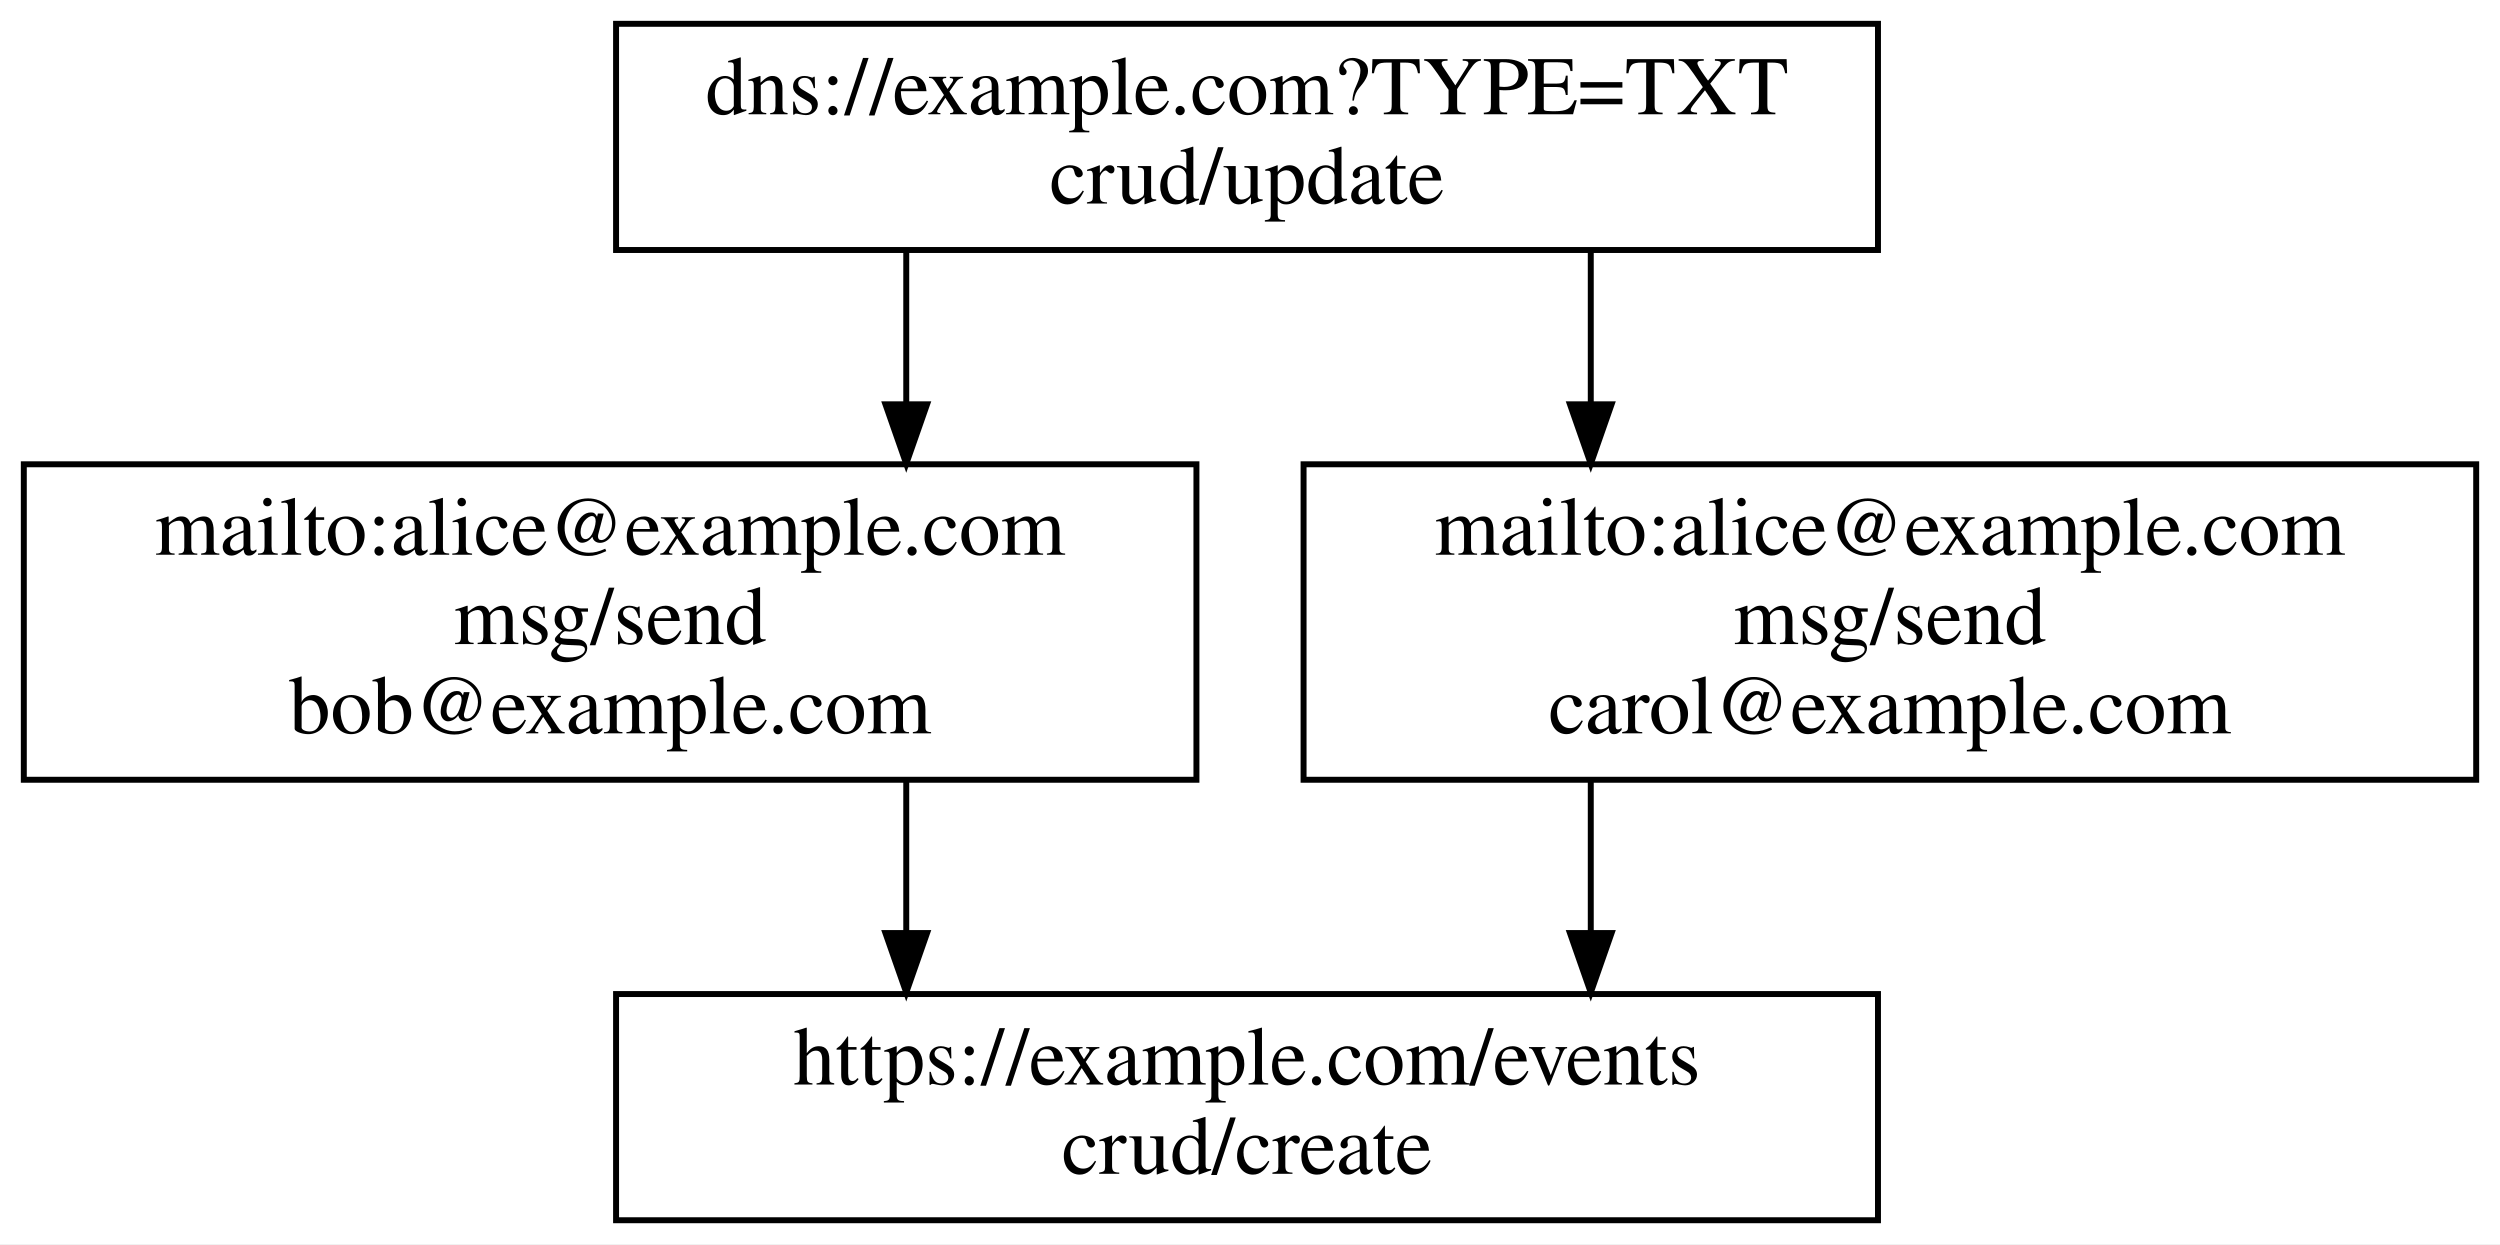
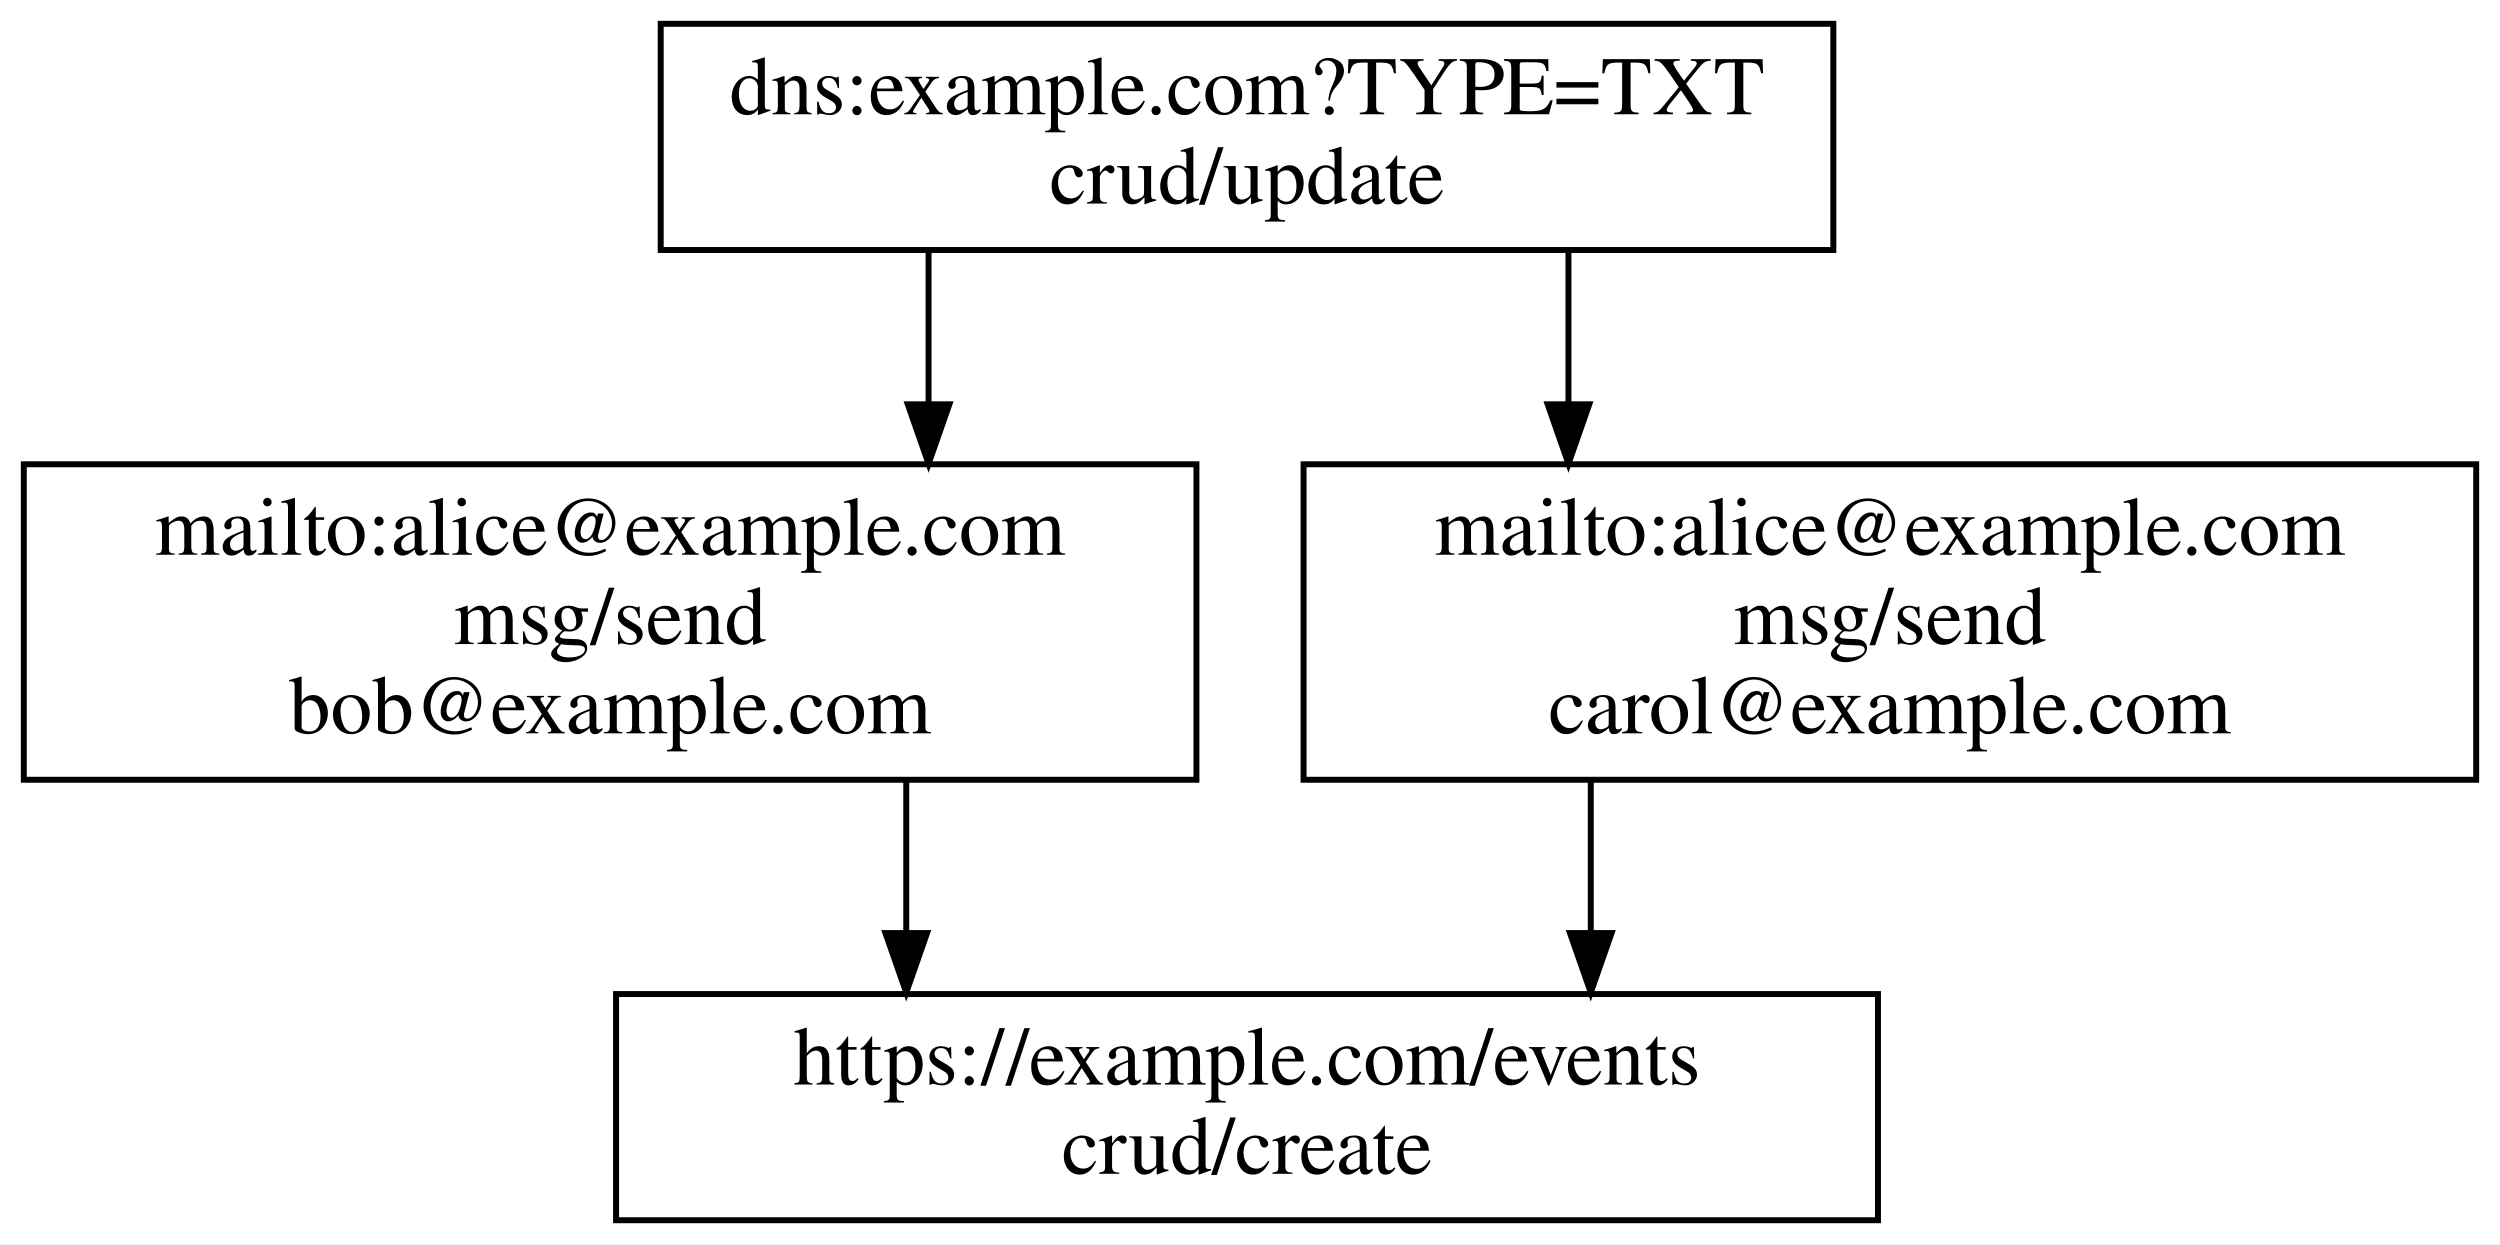
<svg xmlns="http://www.w3.org/2000/svg" width="420pt" height="209pt" viewBox="0.00 0.00 420.00 209.00">
  <g id="graph0" class="graph" transform="scale(1 1) rotate(0) translate(4 205)">
    <polygon fill="white" stroke="transparent" points="-4,4 -4,-205 416,-205 416,4 -4,4" />
    <g id="node1" class="node">
-       <polygon fill="none" stroke="black" points="311.5,-201 99.5,-201 99.5,-163 311.5,-163 311.5,-201" />
-       <text text-anchor="middle" x="205.5" y="-185.8" font-family="Times,serif" font-size="14.00">dns://example.com?TYPE=TXT</text>
+       <polygon fill="none" stroke="black" points="304,-201 107,-201 107,-163 304,-163 304,-201" />
+       <text text-anchor="middle" x="205.5" y="-185.8" font-family="Times,serif" font-size="14.00">dns:example.com?TYPE=TXT</text>
      <text text-anchor="middle" x="205.5" y="-170.8" font-family="Times,serif" font-size="14.00">crud/update</text>
    </g>
    <g id="node2" class="node">
      <polygon fill="none" stroke="black" points="197,-127 0,-127 0,-74 197,-74 197,-127" />
      <text text-anchor="middle" x="98.5" y="-111.8" font-family="Times,serif" font-size="14.00">mailto:alice@example.com</text>
      <text text-anchor="middle" x="98.5" y="-96.8" font-family="Times,serif" font-size="14.00">msg/send</text>
      <text text-anchor="middle" x="98.5" y="-81.8" font-family="Times,serif" font-size="14.00">bob@example.com</text>
    </g>
    <g id="edge1" class="edge">
-       <path fill="none" stroke="black" d="M148.25,-162.69C148.25,-162.69 148.25,-137.08 148.25,-137.08" />
-       <polygon fill="black" stroke="black" points="151.75,-137.08 148.25,-127.08 144.75,-137.08 151.75,-137.08" />
+       <path fill="none" stroke="black" d="M152,-162.69C152,-162.69 152,-137.08 152,-137.08" />
+       <polygon fill="black" stroke="black" points="155.5,-137.08 152,-127.08 148.5,-137.08 155.5,-137.08" />
    </g>
    <g id="node4" class="node">
      <polygon fill="none" stroke="black" points="412,-127 215,-127 215,-74 412,-74 412,-127" />
      <text text-anchor="middle" x="313.5" y="-111.8" font-family="Times,serif" font-size="14.00">mailto:alice@example.com</text>
      <text text-anchor="middle" x="313.5" y="-96.8" font-family="Times,serif" font-size="14.00">msg/send</text>
      <text text-anchor="middle" x="313.5" y="-81.8" font-family="Times,serif" font-size="14.00">carol@example.com</text>
    </g>
    <g id="edge3" class="edge">
-       <path fill="none" stroke="black" d="M263.25,-162.69C263.25,-162.69 263.25,-137.08 263.25,-137.08" />
-       <polygon fill="black" stroke="black" points="266.75,-137.08 263.25,-127.08 259.75,-137.08 266.75,-137.08" />
+       <path fill="none" stroke="black" d="M259.5,-162.69C259.5,-162.69 259.5,-137.08 259.5,-137.08" />
+       <polygon fill="black" stroke="black" points="263,-137.08 259.5,-127.08 256,-137.08 263,-137.08" />
    </g>
    <g id="node3" class="node">
      <polygon fill="none" stroke="black" points="311.5,-38 99.5,-38 99.5,0 311.5,0 311.5,-38" />
      <text text-anchor="middle" x="205.5" y="-22.8" font-family="Times,serif" font-size="14.00">https://example.com/events</text>
      <text text-anchor="middle" x="205.5" y="-7.8" font-family="Times,serif" font-size="14.00">crud/create</text>
    </g>
    <g id="edge2" class="edge">
      <path fill="none" stroke="black" d="M148.25,-73.81C148.25,-73.81 148.25,-48.25 148.25,-48.25" />
      <polygon fill="black" stroke="black" points="151.75,-48.25 148.25,-38.25 144.75,-48.25 151.75,-48.25" />
    </g>
    <g id="edge4" class="edge">
      <path fill="none" stroke="black" d="M263.25,-73.81C263.25,-73.81 263.25,-48.25 263.25,-48.25" />
      <polygon fill="black" stroke="black" points="266.75,-48.25 263.25,-38.25 259.75,-48.25 266.75,-48.25" />
    </g>
  </g>
</svg>
